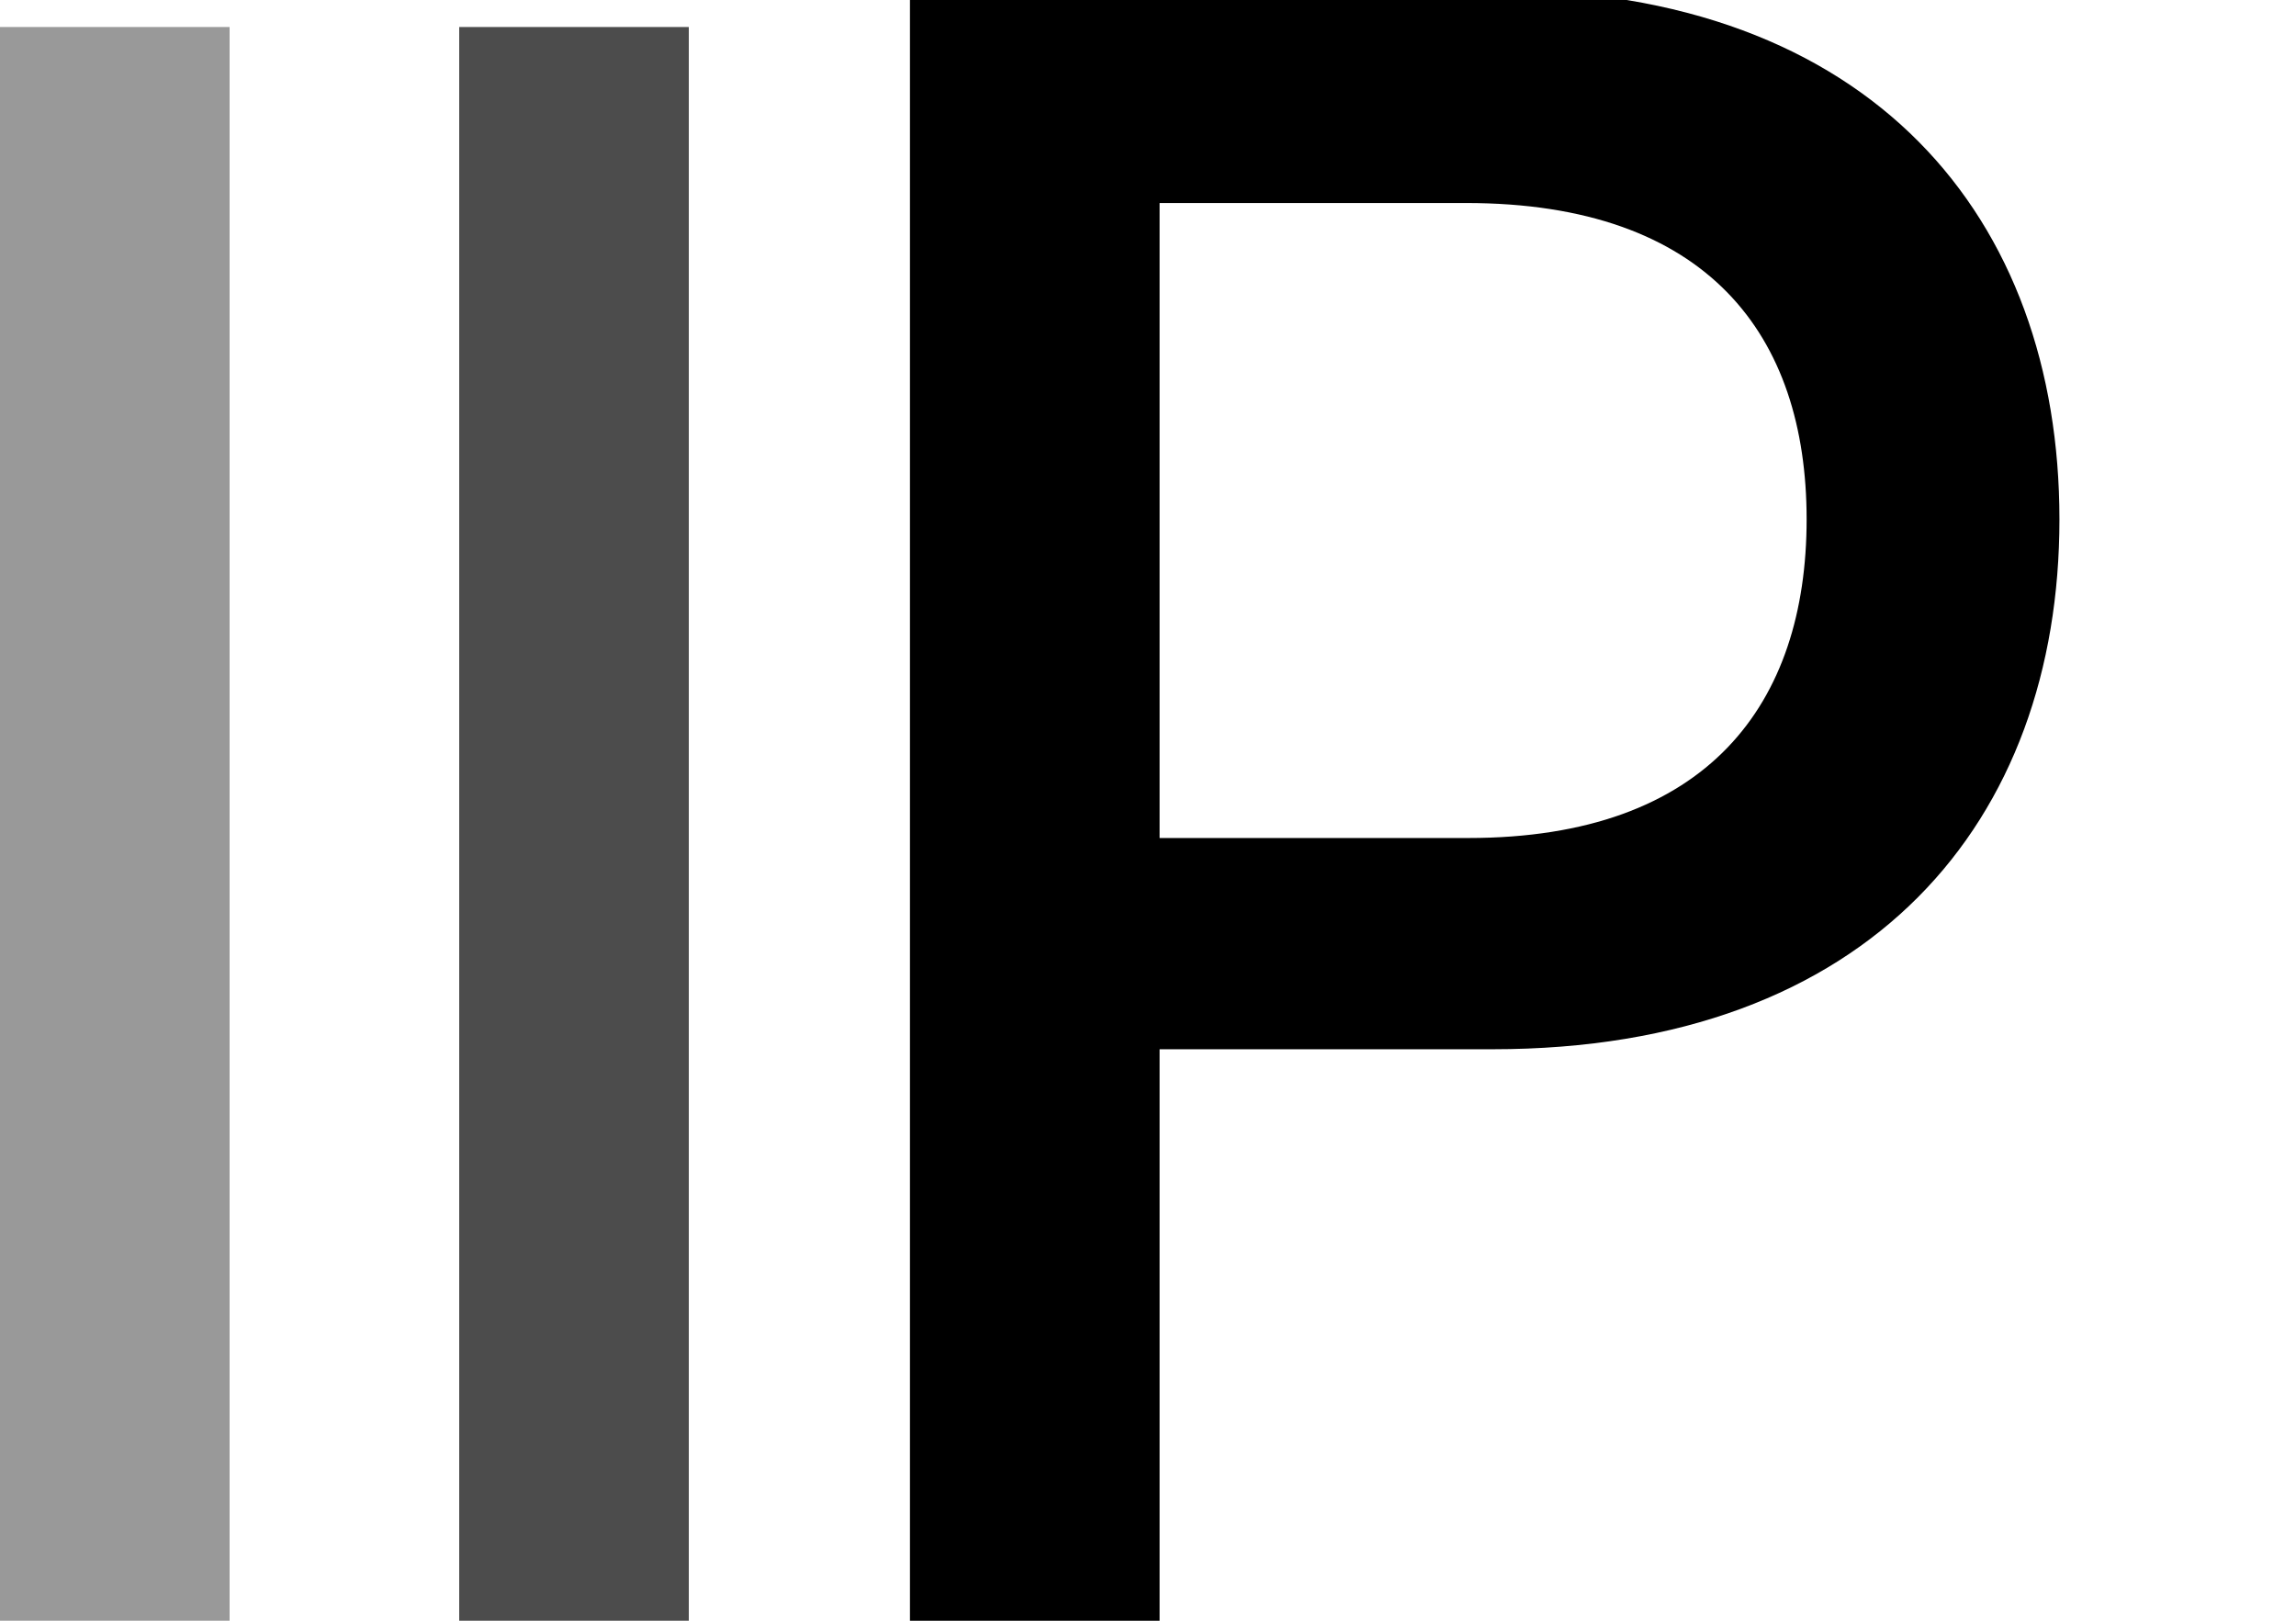
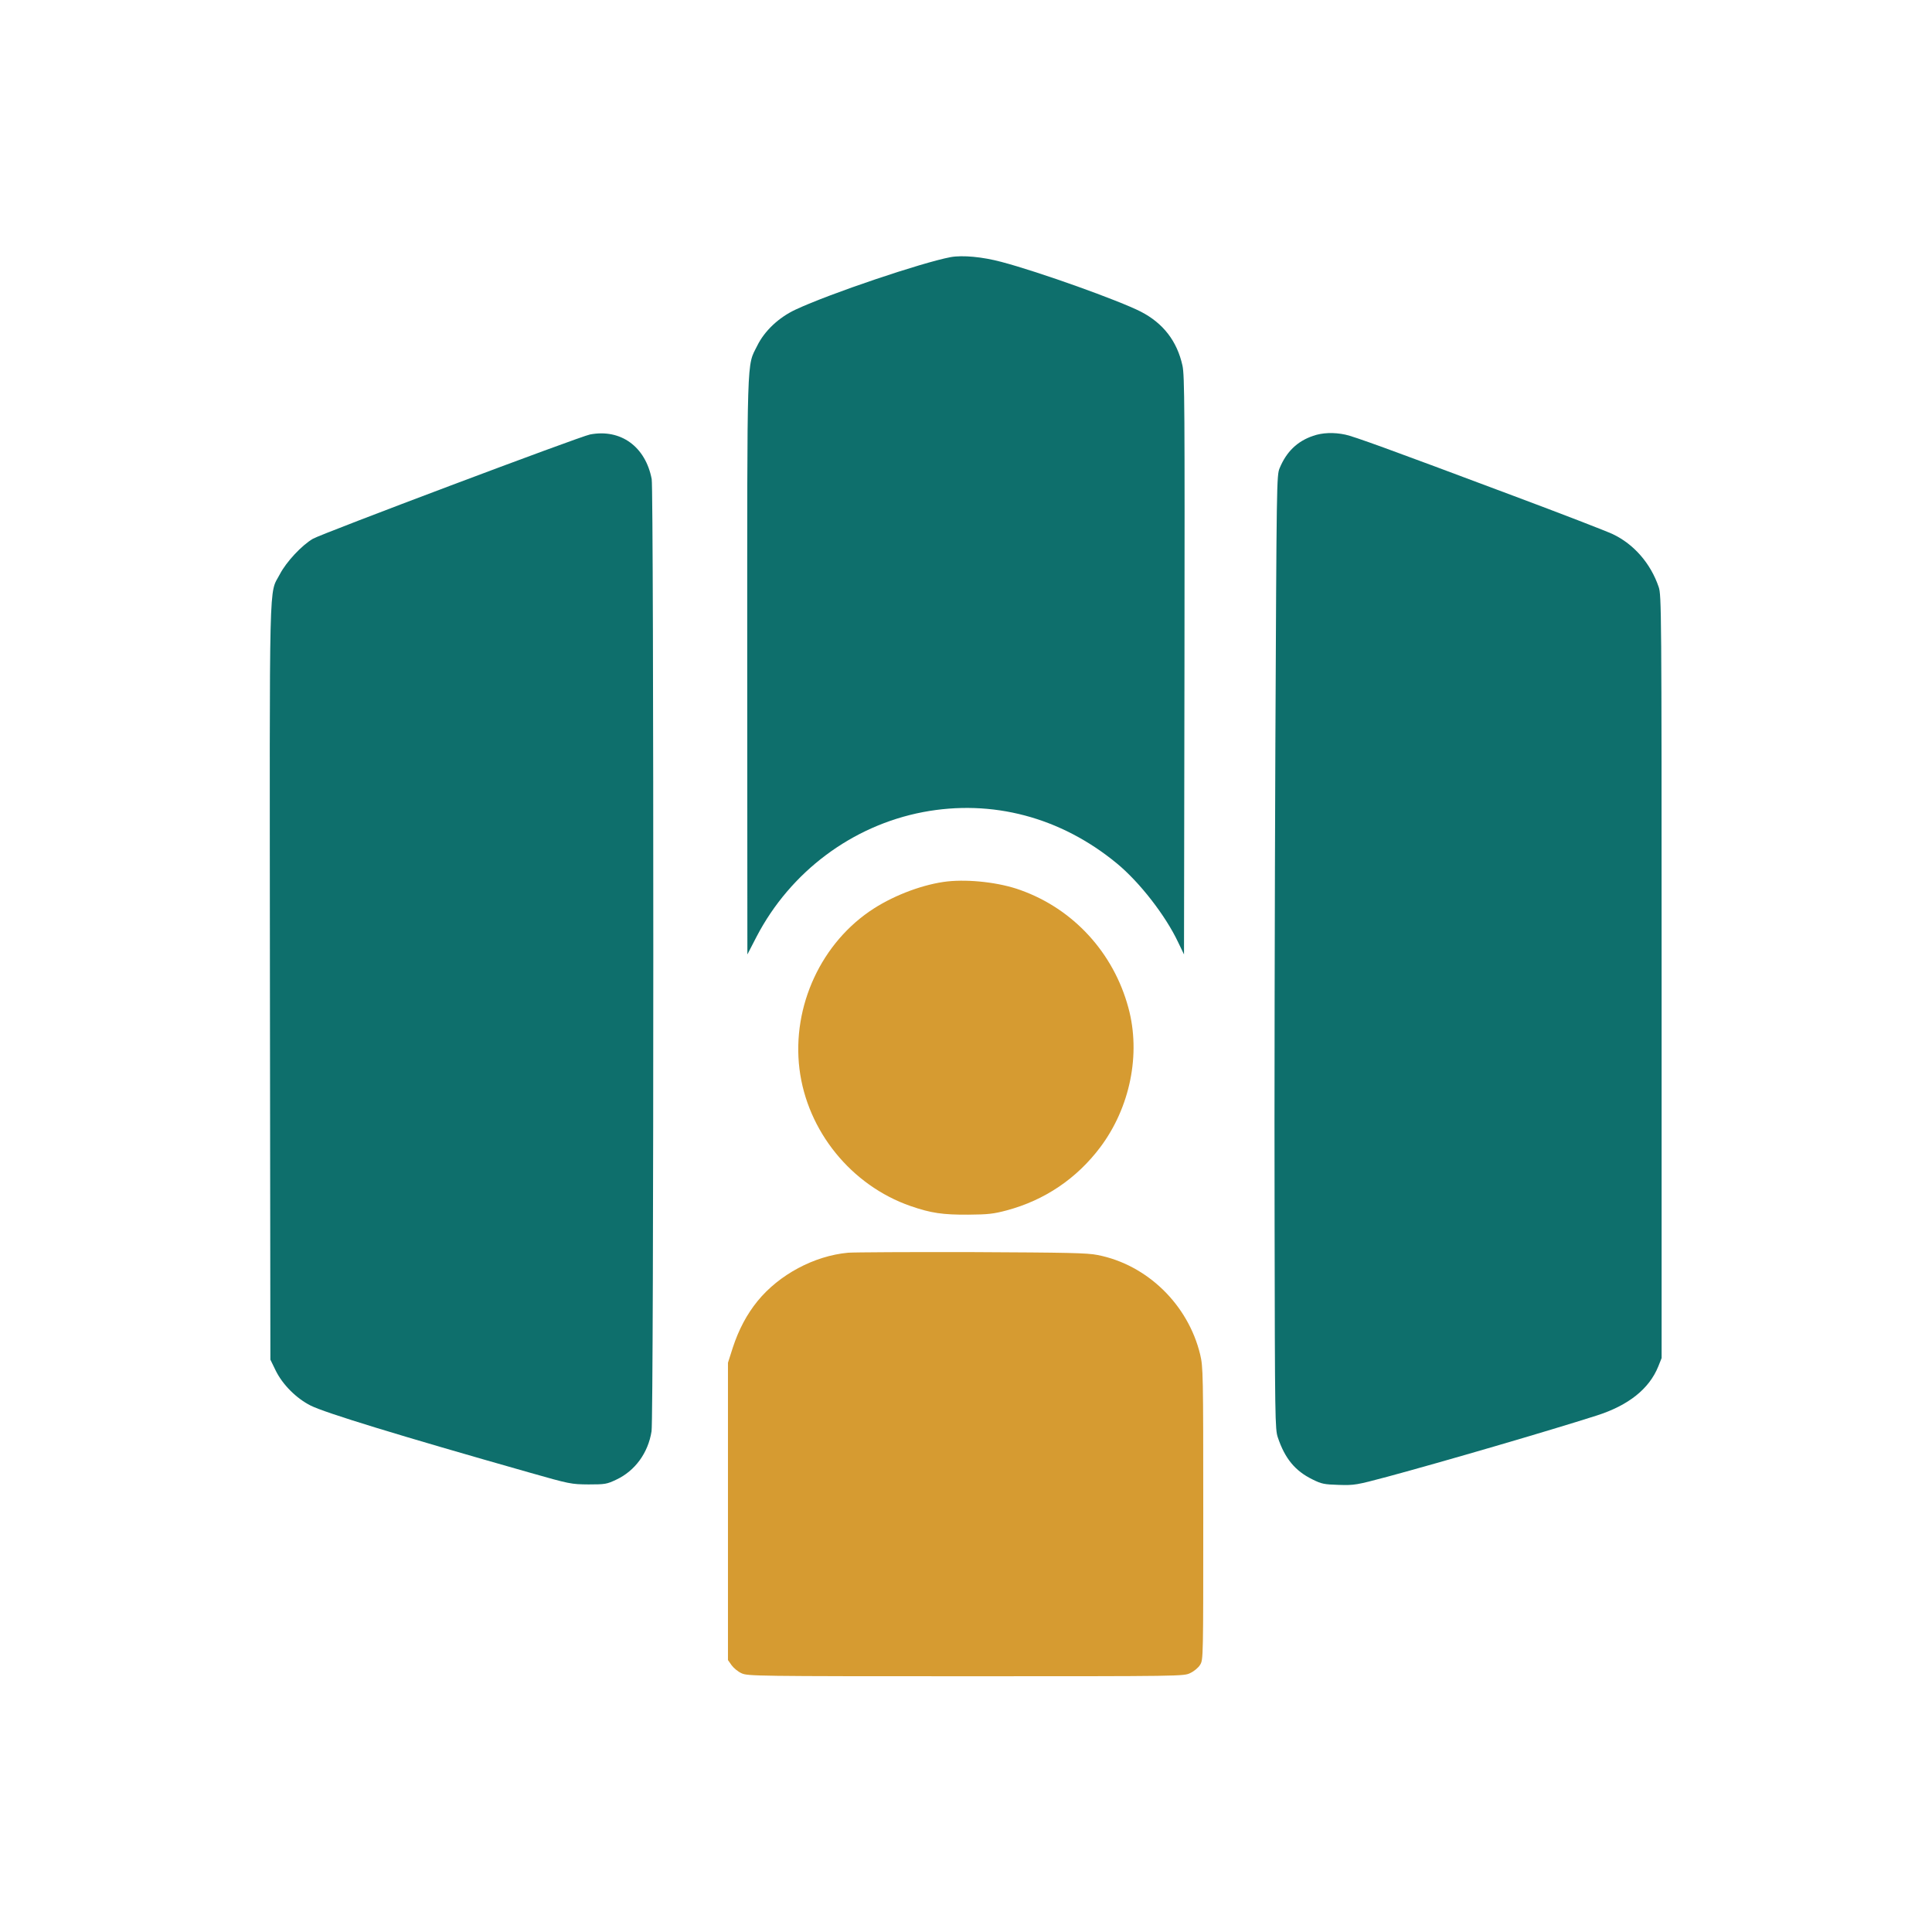
- <svg xmlns="http://www.w3.org/2000/svg" viewBox="0 0 170 120" fill="currentColor" role="img" aria-label="paimos mark" preserveAspectRatio="xMinYMid meet">
-   <rect x="0" y="2" width="17" height="118" opacity="0.4" />
-   <rect x="34" y="2" width="17" height="118" opacity="0.7" />
-   <text x="54" y="120" font-family="Geist, 'Geist Variable', Söhne, 'Neue Haas Grotesk', Inter, -apple-system, system-ui, sans-serif" font-weight="500" font-size="166" dominant-baseline="alphabetic" letter-spacing="-5">P</text>
+ <svg xmlns="http://www.w3.org/2000/svg" viewBox="0 0 1254 1254" role="img" aria-labelledby="paimos-title paimos-desc">
+   <g transform="translate(0 1254) scale(.1 -.1)" shape-rendering="geometricPrecision">
+     <g fill="#0E6F6C">
+       <path d="M6170 10871c-186-35-785-237-1005-340-110-51-203-139-250-235-69-139-65-14-65-2081l1-1870 60 116c219 420 619 720 1080 808 449 85 894-33 1258-333 147-121 316-338 398-512l38-79 3 1875c2 1679 1 1883-13 1947-35 159-125 275-270 350-143 73-662 259-905 323-123 33-253 45-330 31Z" />
+       <path d="M3830 9720c-62-11-1743-644-1799-677-72-42-172-149-214-229-73-140-67 68-65-2651l3-2448 34-70c45-92 134-181 227-228 93-47 576-195 1414-433 270-77 277-78 390-79 108 0 119 2 180 31 122 57 207 174 229 314 15 88 15 6105 1 6180-40 211-201 328-400 290Z" />
+       <path d="M8523 9711c-103-35-173-103-217-209-20-46-20-91-28-1802-4-965-7-2358-5-3095 2-1275 3-1343 21-1395 46-137 112-217 224-272 60-30 76-33 172-36 101-3 113-1 315 53 363 98 1042 296 1358 397 207 66 341 173 400 318l22 55v2475c0 2392-1 2477-19 2530-52 153-161 278-298 343-40 19-332 132-648 250-821 308-1029 383-1088 396-75 16-149 13-209-8Z" />
+     </g>
+     <g fill="#D69B31">
+       <path d="M6150 6819c-151-17-336-85-477-175-341-218-534-634-484-1042 50-403 336-756 721-890 133-46 209-57 375-56 128 1 164 5 250 28 246 66 453 206 606 409 194 258 265 605 183 906-96 356-356 641-701 764-135 49-330 71-473 56Z" />
+       <path d="M5505 4409c-220-20-448-142-588-314-70-86-122-185-160-300l-32-100v-965-965l24-34c13-18 42-42 65-52 39-18 98-19 1455-19 1411 0 1415 0 1457 21 24 11 53 35 64 54 20 33 20 41 20 981 0 912-1 952-20 1032-78 324-344 583-665 646-68 14-193 16-815 19-404 1-767-1-805-4Z" />
+     </g>
+   </g>
</svg>
